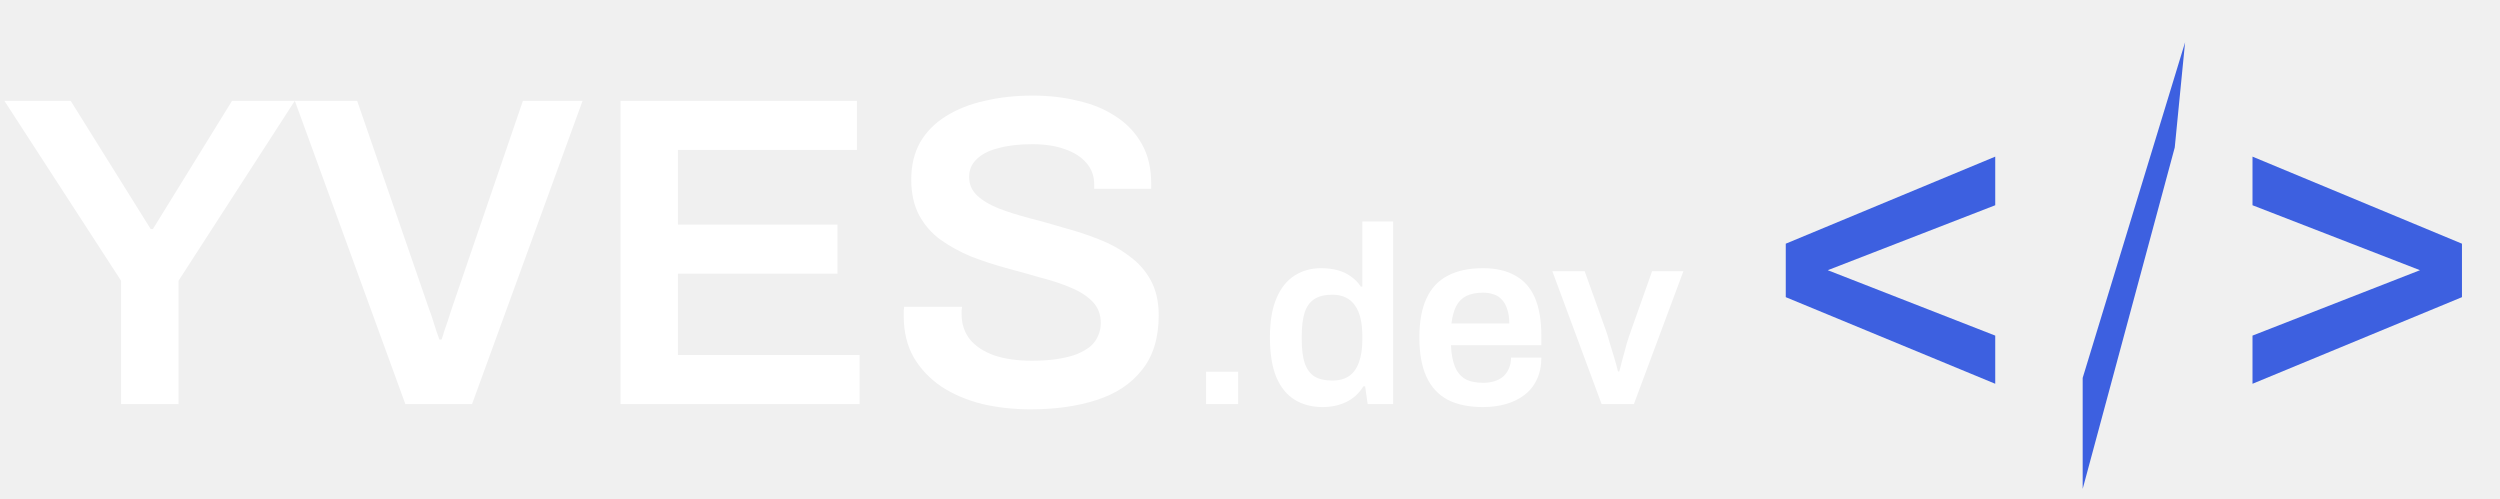
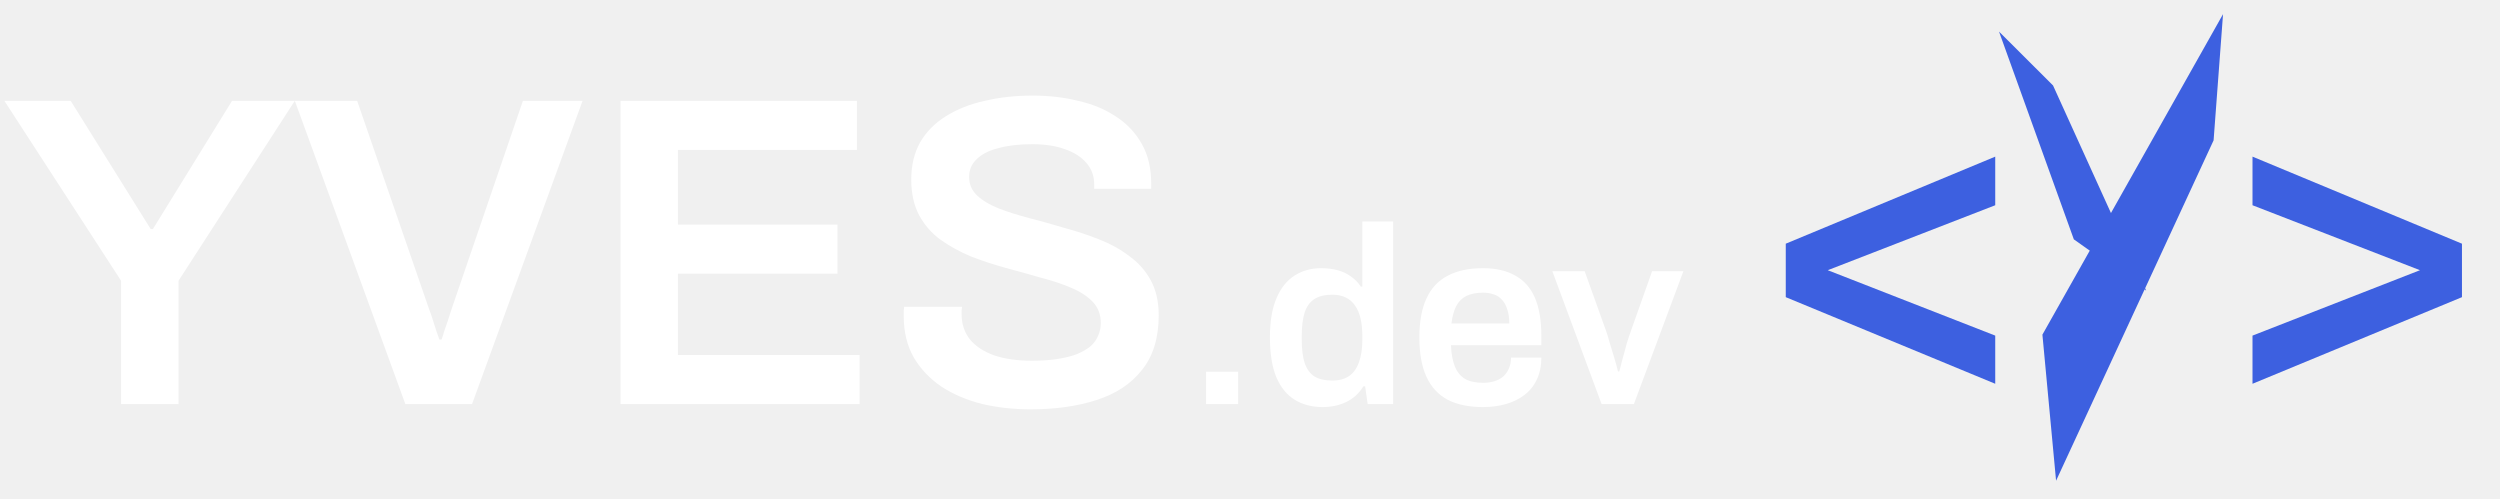
<svg xmlns="http://www.w3.org/2000/svg" width="396" height="79" viewBox="0 0 396 79" fill="none">
  <path d="M19.18 64V44.47L0.7 15.98H11.2L23.87 36.28H24.22L36.75 15.98H46.69L28.28 44.47V64H19.18ZM64.206 64L46.706 15.98H56.576L67.986 49.02C68.172 49.487 68.359 50.023 68.546 50.63C68.733 51.237 68.919 51.82 69.106 52.38C69.293 52.893 69.456 53.36 69.596 53.78H69.946C70.086 53.407 70.226 52.963 70.366 52.45C70.552 51.937 70.739 51.4 70.926 50.84C71.112 50.233 71.299 49.65 71.486 49.09L82.826 15.98H92.276L74.776 64H64.206ZM98.289 64V15.98H135.739V23.75H107.389V35.58H132.659V43.35H107.389V56.23H136.159V64H98.289ZM163.24 64.84C160.58 64.84 158.037 64.56 155.61 64C153.183 63.393 151.037 62.483 149.17 61.27C147.303 60.01 145.833 58.47 144.76 56.65C143.687 54.783 143.15 52.59 143.15 50.07C143.15 49.79 143.15 49.51 143.15 49.23C143.197 48.95 143.22 48.74 143.22 48.6H152.39C152.39 48.693 152.367 48.88 152.32 49.16C152.32 49.393 152.32 49.603 152.32 49.79C152.32 51.33 152.763 52.66 153.65 53.78C154.537 54.853 155.82 55.693 157.5 56.3C159.18 56.86 161.163 57.14 163.45 57.14C164.99 57.14 166.343 57.047 167.51 56.86C168.723 56.673 169.75 56.417 170.59 56.09C171.477 55.717 172.2 55.297 172.76 54.83C173.32 54.317 173.717 53.757 173.95 53.15C174.23 52.543 174.37 51.89 174.37 51.19C174.37 49.837 173.95 48.717 173.11 47.83C172.27 46.943 171.127 46.197 169.68 45.59C168.28 44.983 166.67 44.447 164.85 43.98C163.077 43.467 161.233 42.953 159.32 42.44C157.453 41.927 155.61 41.32 153.79 40.62C152.017 39.873 150.407 38.987 148.96 37.96C147.56 36.933 146.44 35.65 145.6 34.11C144.76 32.523 144.34 30.633 144.34 28.44C144.34 26.2 144.807 24.24 145.74 22.56C146.72 20.88 148.073 19.503 149.8 18.43C151.573 17.31 153.627 16.493 155.96 15.98C158.293 15.42 160.837 15.14 163.59 15.14C166.157 15.14 168.56 15.42 170.8 15.98C173.087 16.493 175.093 17.333 176.82 18.5C178.547 19.62 179.9 21.067 180.88 22.84C181.86 24.567 182.35 26.643 182.35 29.07V29.91H173.32V29.21C173.32 27.857 172.9 26.713 172.06 25.78C171.267 24.847 170.123 24.123 168.63 23.61C167.183 23.097 165.48 22.84 163.52 22.84C161.42 22.84 159.623 23.05 158.13 23.47C156.637 23.843 155.493 24.427 154.7 25.22C153.907 25.967 153.51 26.9 153.51 28.02C153.51 29.187 153.93 30.167 154.77 30.96C155.61 31.753 156.73 32.43 158.13 32.99C159.577 33.55 161.187 34.063 162.96 34.53C164.78 34.997 166.623 35.51 168.49 36.07C170.403 36.583 172.247 37.19 174.02 37.89C175.84 38.59 177.45 39.477 178.85 40.55C180.297 41.577 181.44 42.86 182.28 44.4C183.12 45.94 183.54 47.783 183.54 49.93C183.54 53.523 182.653 56.417 180.88 58.61C179.153 60.803 176.75 62.39 173.67 63.37C170.637 64.35 167.16 64.84 163.24 64.84Z" fill="white" />
  <path d="M316.046 60.79L282.866 47.07V38.6L316.046 24.81V32.51L289.516 42.8L316.046 53.16V60.79ZM356.796 60.79V53.16L383.326 42.8L356.796 32.51V24.81L389.976 38.6V47.07L356.796 60.79Z" fill="#3D60E0" />
-   <path d="M346.117 6.705L344.48 23.363L329.896 77.441L329.896 59.863L346.117 6.705Z" fill="#3D60E0" />
+   <path d="M352.13 2.239L350.634 22.229L325.682 76.146L323.518 53.008L352.13 2.239Z" fill="#3D60E0" />
+   <path d="M316.643 5L325.202 13.538L339.955 46.034L328.497 37.915L316.643 5Z" fill="#3D60E0" />
  <path d="M191.045 64V58.88H196.125V64H191.045ZM209.517 64.48C207.811 64.48 206.331 64.093 205.077 63.32C203.824 62.547 202.851 61.347 202.157 59.72C201.491 58.093 201.157 56 201.157 53.44C201.157 50.907 201.504 48.84 202.197 47.24C202.891 45.613 203.851 44.413 205.077 43.64C206.304 42.867 207.691 42.48 209.237 42.48C210.197 42.48 211.077 42.587 211.877 42.8C212.677 43.013 213.384 43.347 213.997 43.8C214.611 44.227 215.131 44.76 215.557 45.4H215.797V35.08H220.677V64H216.637L216.237 61.2H215.957C215.291 62.293 214.384 63.12 213.237 63.68C212.117 64.213 210.877 64.48 209.517 64.48ZM211.037 60.28C212.157 60.28 213.064 60.027 213.757 59.52C214.451 59.013 214.957 58.28 215.277 57.32C215.624 56.36 215.797 55.187 215.797 53.8V53.28C215.797 52.24 215.704 51.307 215.517 50.48C215.331 49.653 215.037 48.96 214.637 48.4C214.264 47.84 213.771 47.413 213.157 47.12C212.571 46.827 211.864 46.68 211.037 46.68C209.837 46.68 208.877 46.92 208.157 47.4C207.464 47.853 206.957 48.573 206.637 49.56C206.344 50.52 206.197 51.747 206.197 53.24V53.8C206.197 55.267 206.344 56.48 206.637 57.44C206.957 58.4 207.464 59.12 208.157 59.6C208.877 60.053 209.837 60.28 211.037 60.28ZM234.909 64.48C232.669 64.48 230.803 64.093 229.309 63.32C227.816 62.52 226.696 61.307 225.949 59.68C225.203 58.053 224.829 55.987 224.829 53.48C224.829 50.947 225.203 48.88 225.949 47.28C226.696 45.653 227.816 44.453 229.309 43.68C230.803 42.88 232.669 42.48 234.909 42.48C236.936 42.48 238.629 42.867 239.989 43.64C241.376 44.387 242.416 45.547 243.109 47.12C243.803 48.693 244.149 50.733 244.149 53.24V54.68H229.829C229.883 55.987 230.083 57.093 230.429 58C230.776 58.88 231.309 59.547 232.029 60C232.776 60.427 233.749 60.64 234.949 60.64C235.563 60.64 236.136 60.56 236.669 60.4C237.203 60.24 237.669 60 238.069 59.68C238.469 59.333 238.776 58.907 238.989 58.4C239.229 57.893 239.349 57.307 239.349 56.64H244.149C244.149 57.973 243.909 59.133 243.429 60.12C242.976 61.107 242.323 61.92 241.469 62.56C240.643 63.2 239.669 63.68 238.549 64C237.429 64.32 236.216 64.48 234.909 64.48ZM229.909 51.24H239.069C239.069 50.36 238.963 49.613 238.749 49C238.563 48.387 238.283 47.88 237.909 47.48C237.563 47.08 237.136 46.8 236.629 46.64C236.123 46.453 235.549 46.36 234.909 46.36C233.869 46.36 232.989 46.533 232.269 46.88C231.576 47.227 231.043 47.76 230.669 48.48C230.296 49.2 230.043 50.12 229.909 51.24ZM253.691 64L245.891 42.96H251.011L254.411 52.44C254.571 52.893 254.758 53.507 254.971 54.28C255.211 55.027 255.451 55.813 255.691 56.64C255.931 57.44 256.131 58.173 256.291 58.84H256.491C256.651 58.227 256.838 57.52 257.051 56.72C257.264 55.92 257.478 55.133 257.691 54.36C257.931 53.587 258.144 52.947 258.331 52.44L261.691 42.96H266.651L258.811 64H253.691Z" fill="white" />
</svg>
